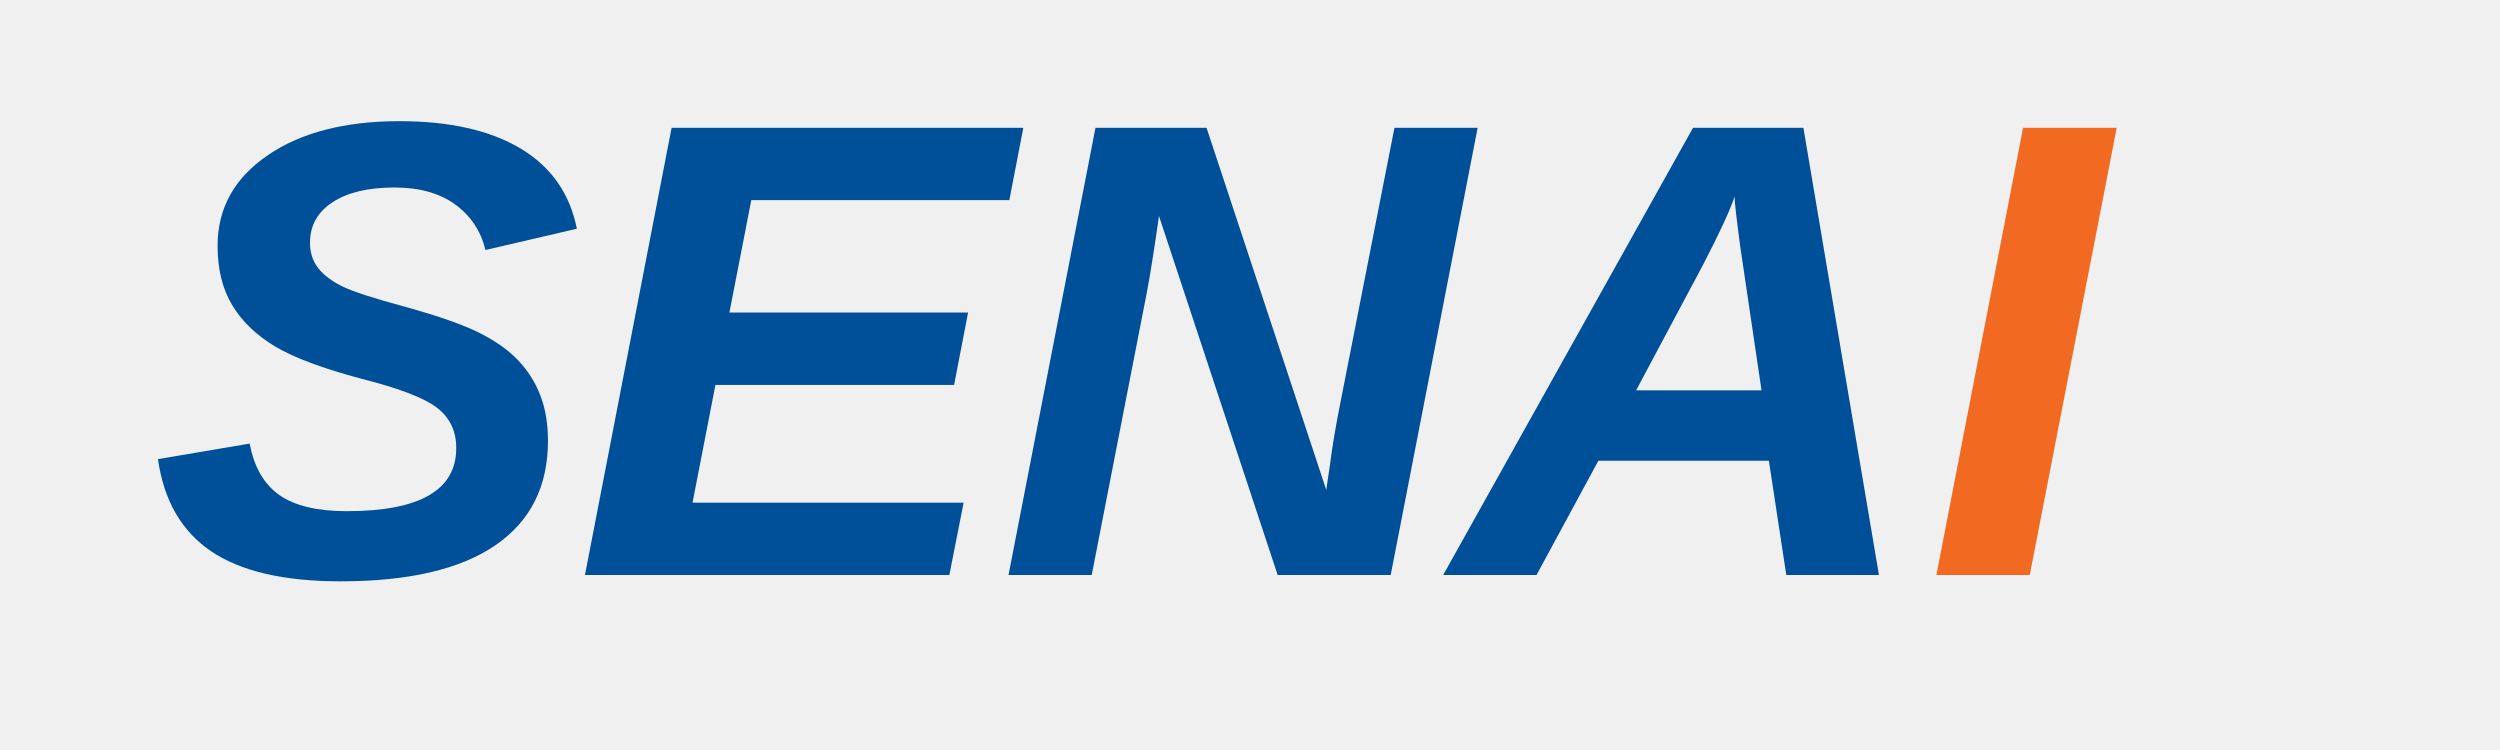
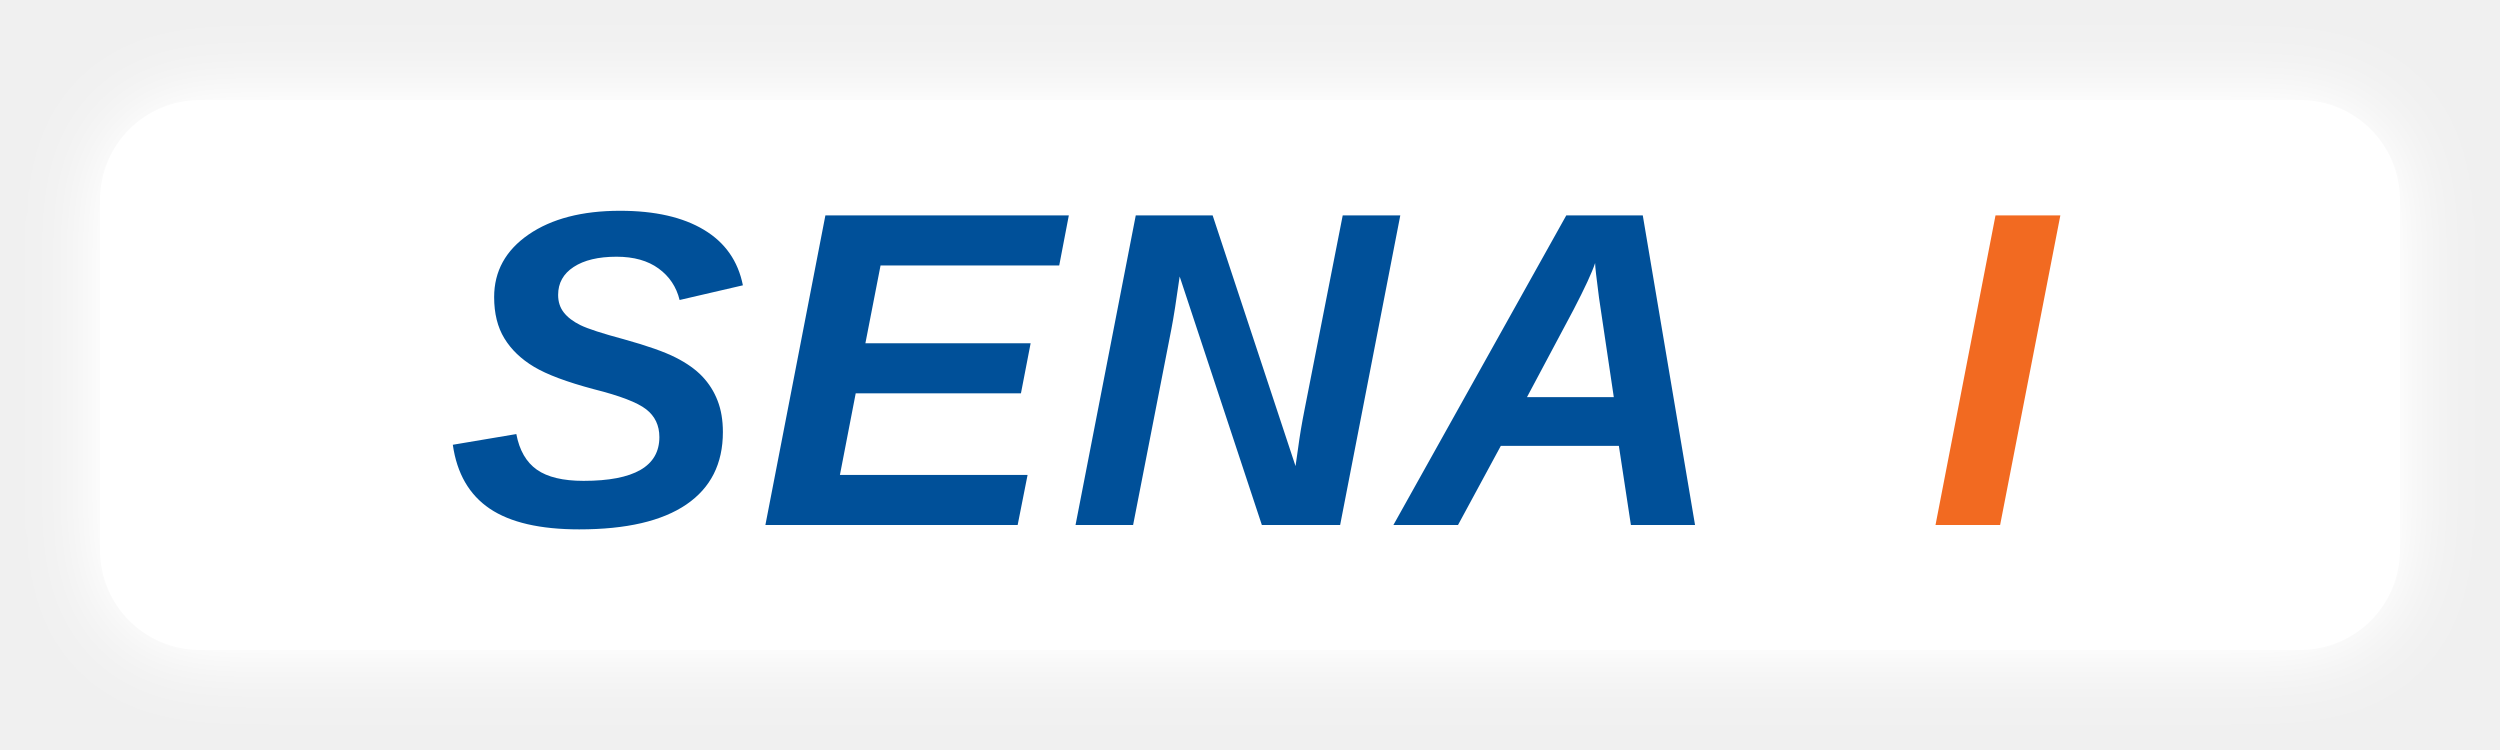
<svg xmlns="http://www.w3.org/2000/svg" viewBox="0 0 500 150">
-   <rect width="500" height="150" fill="transparent" />
-   <g font-family="Arial, Helvetica, sans-serif" font-weight="900" font-style="italic" font-size="130" transform="translate(20, 0)">
-     <text x="10" y="115" fill="#005099" letter-spacing="-2">SENA</text>
-     <text x="365" y="115" fill="#F26A21">I</text>
-   </g>
+   <defs>
+     <filter id="neon-glow" x="-20%" y="-20%" width="140%" height="140%">
+       <feGaussianBlur stdDeviation="8" result="blur" />
+       <feComponentTransfer in="blur" result="glow">
+         <feFuncA type="linear" slope="1.5" />
+       </feComponentTransfer>
+       <feMerge>
+         <feMergeNode in="glow" />
+         <feMergeNode in="SourceGraphic" />
+       </feMerge>
+     </filter>
+     <style>
+       @keyframes float {
+         0% { transform: translateY(0px); }
+         50% { transform: translateY(-5px); }
+         100% { transform: translateY(0px); }
+       }
+       .animated-text {
+         animation: float 3s ease-in-out infinite;
+       }
+     </style>
+   </defs>
+   <rect x="20" y="20" width="460" height="110" fill="#ffffff" rx="20" filter="url(#neon-glow)" />
+   <text x="250" y="105" font-family="Arial, Helvetica, sans-serif" font-weight="900" font-style="italic" font-size="90" text-anchor="middle" class="animated-text">
+     <tspan fill="#005099" letter-spacing="2">SENA</tspan>
+     <tspan fill="#F26A21" dx="15">I</tspan>
+   </text>
</svg>
